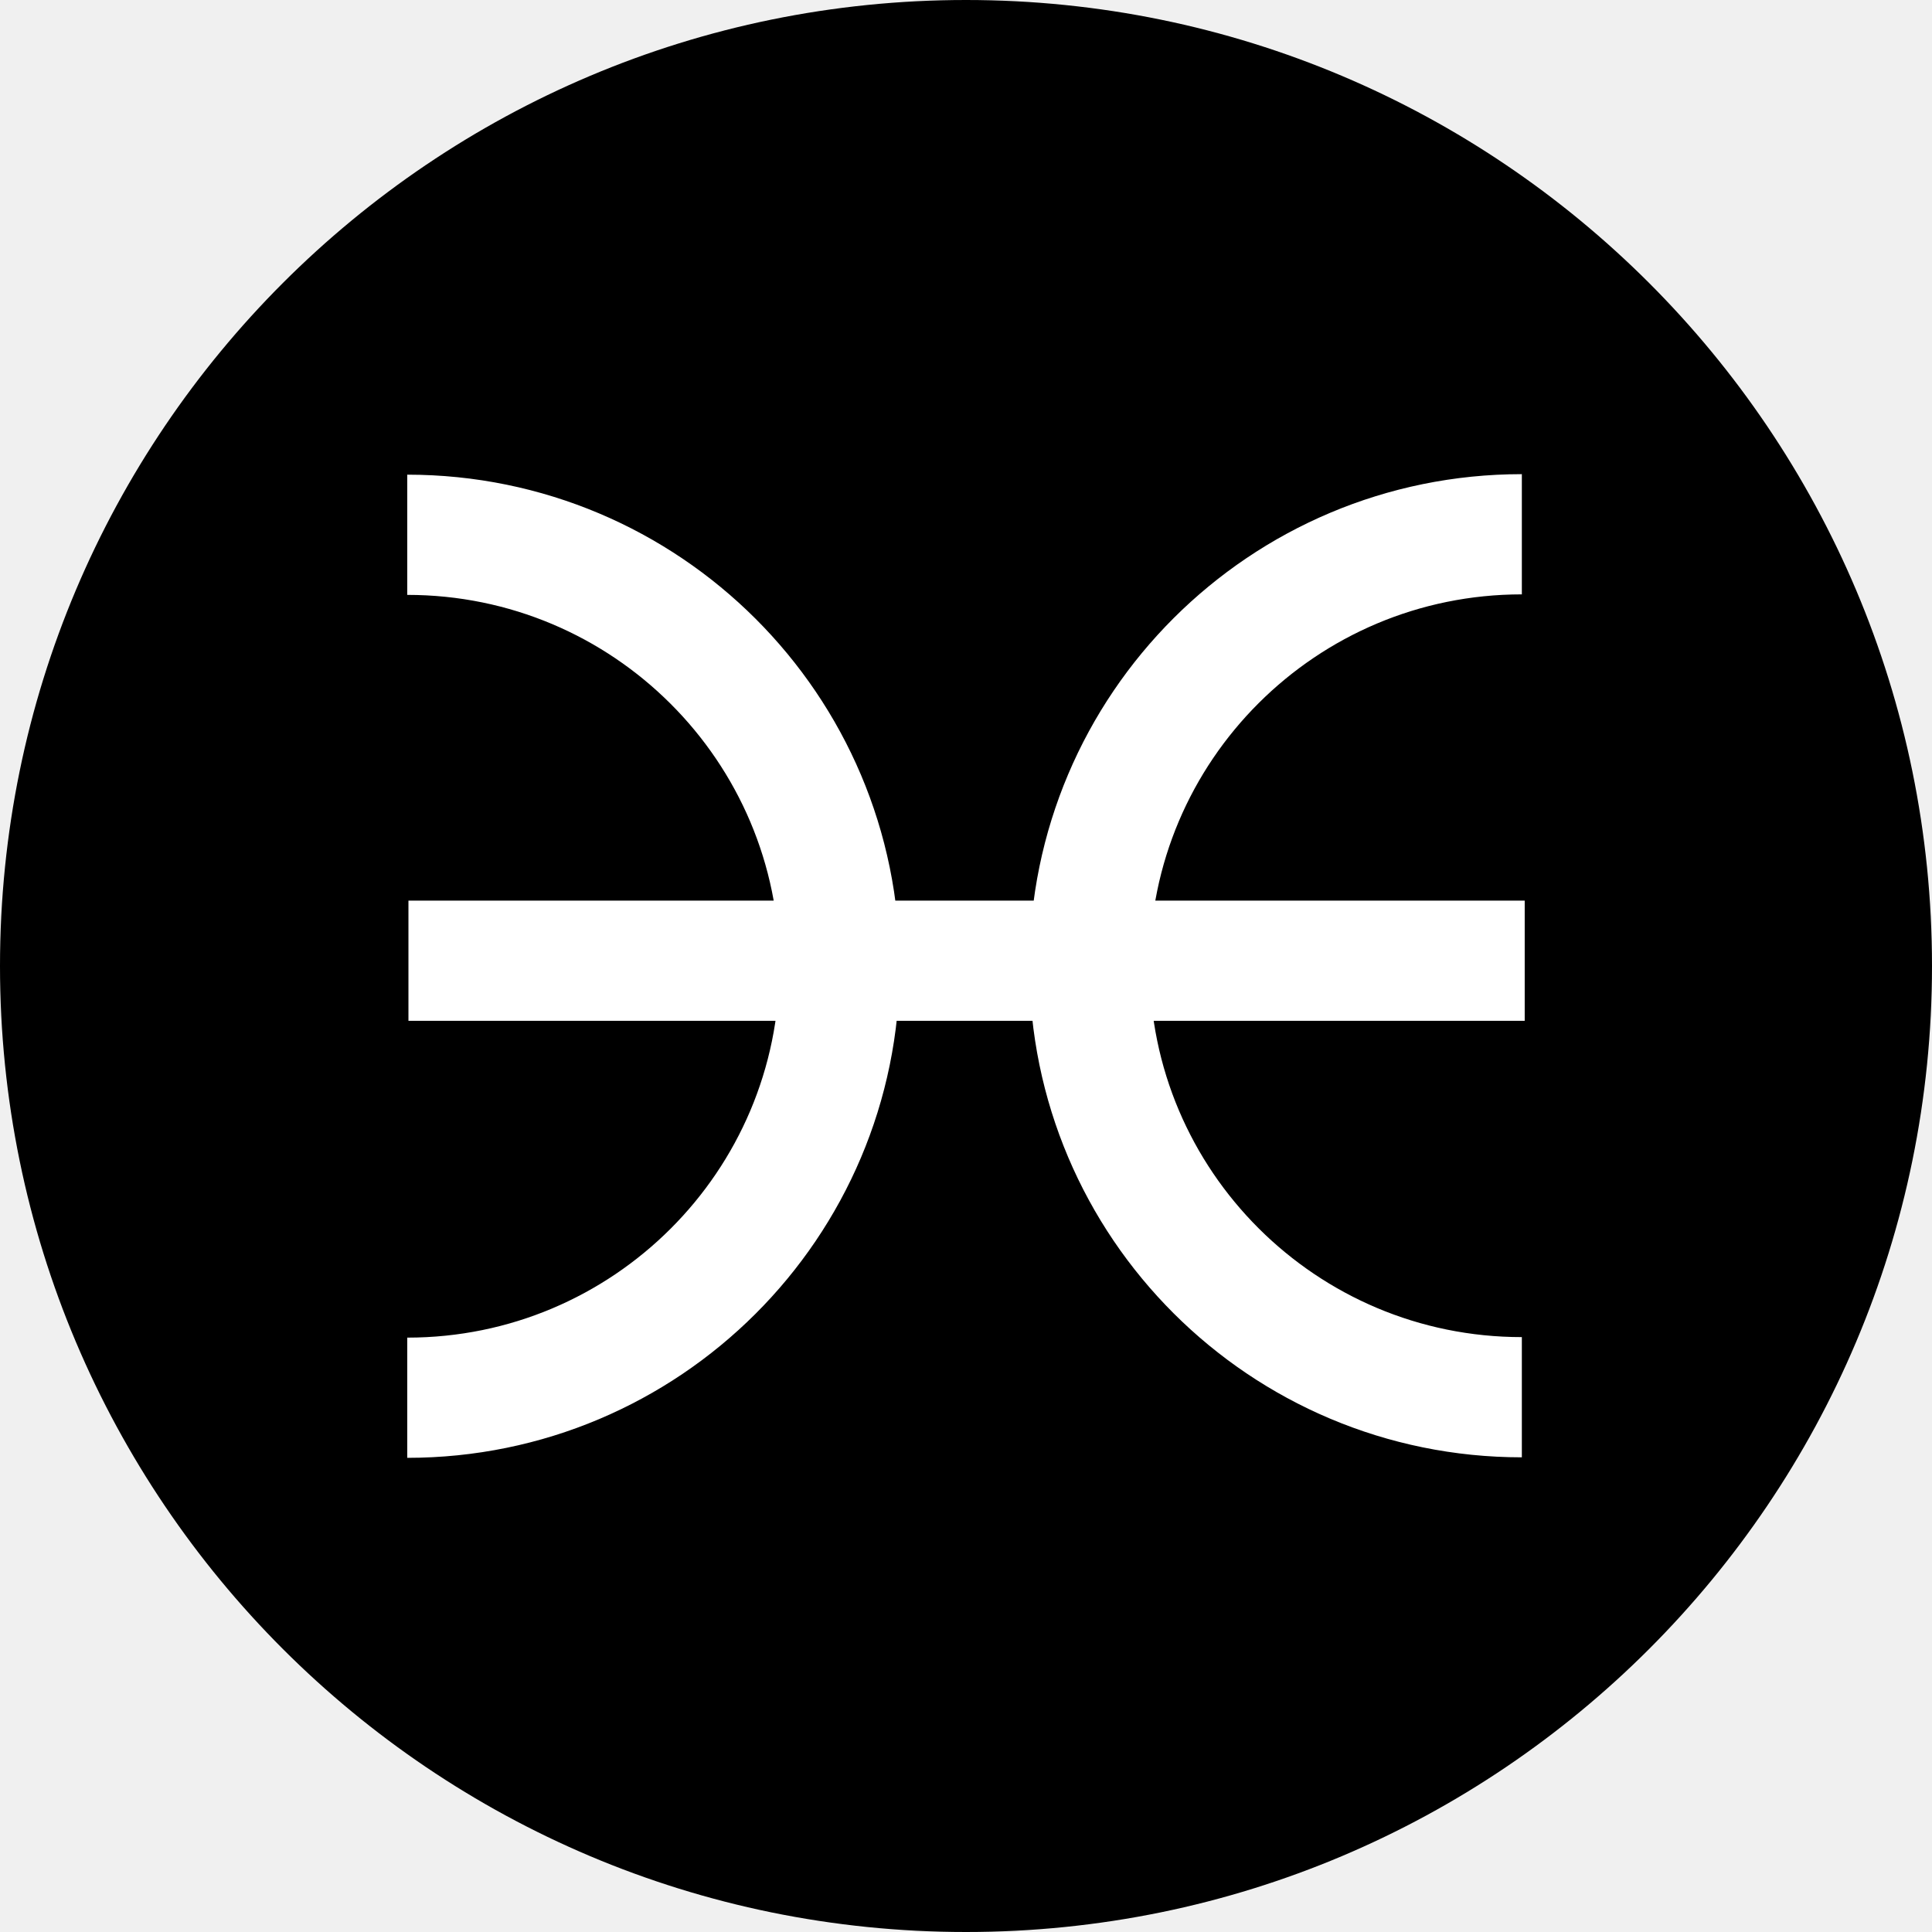
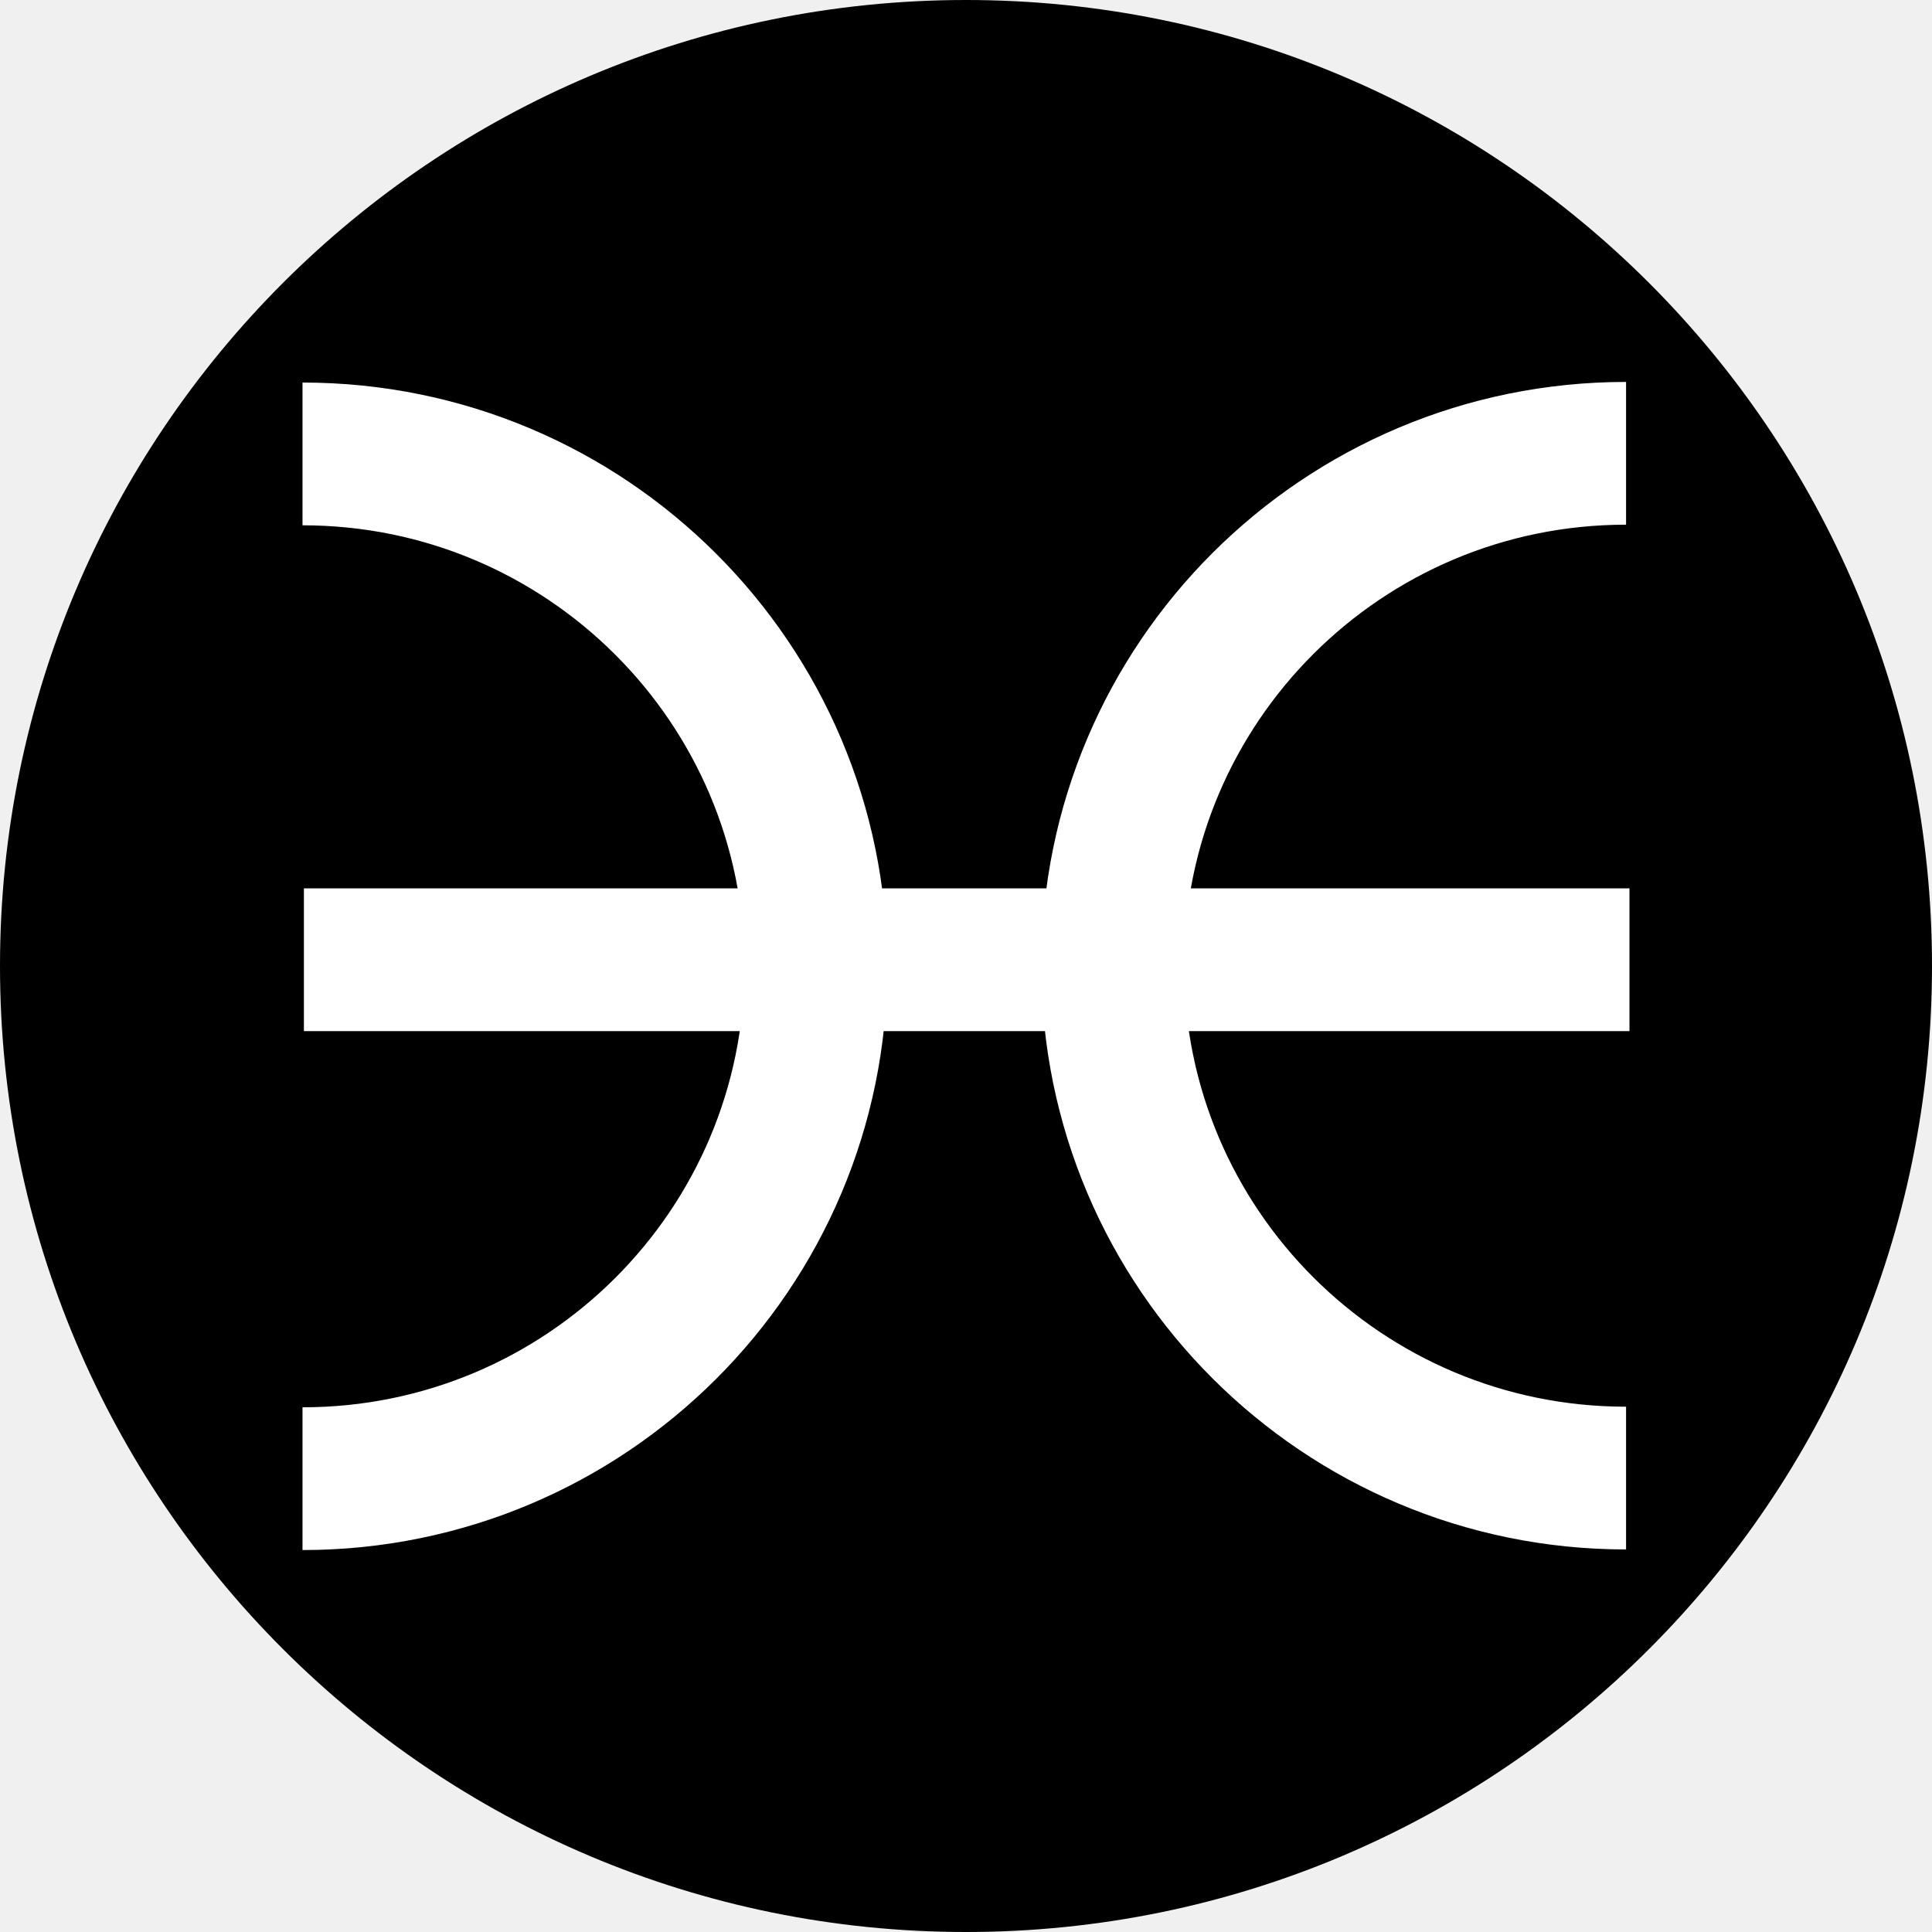
<svg xmlns="http://www.w3.org/2000/svg" version="1.1" width="1080" height="1080" viewBox="0 0 1080 1080" xml:space="preserve">
  <circle cx="540" cy="540" r="540" fill="black" />
-   <g transform="matrix(1.6 0 0 1.6 540 540)">
+   <g transform="matrix(1.9 0 0 1.9 540 540)">
    <path stroke="white" stroke-width="42" transform="translate(-195.8, -171.84)" d="M 390.001 21 C 306.582 21 238.957 88.493 238.957 171.749 C 238.957 255.005 306.582 322.498 390.001 322.498 M 0.59 322.678 C 84.009 322.678 151.634 255.186 151.634 171.929 C 151.634 88.673 84.009 21.18 0.59 21.18 M 1.002 170 L 391.002 170" />
  </g>
</svg>
